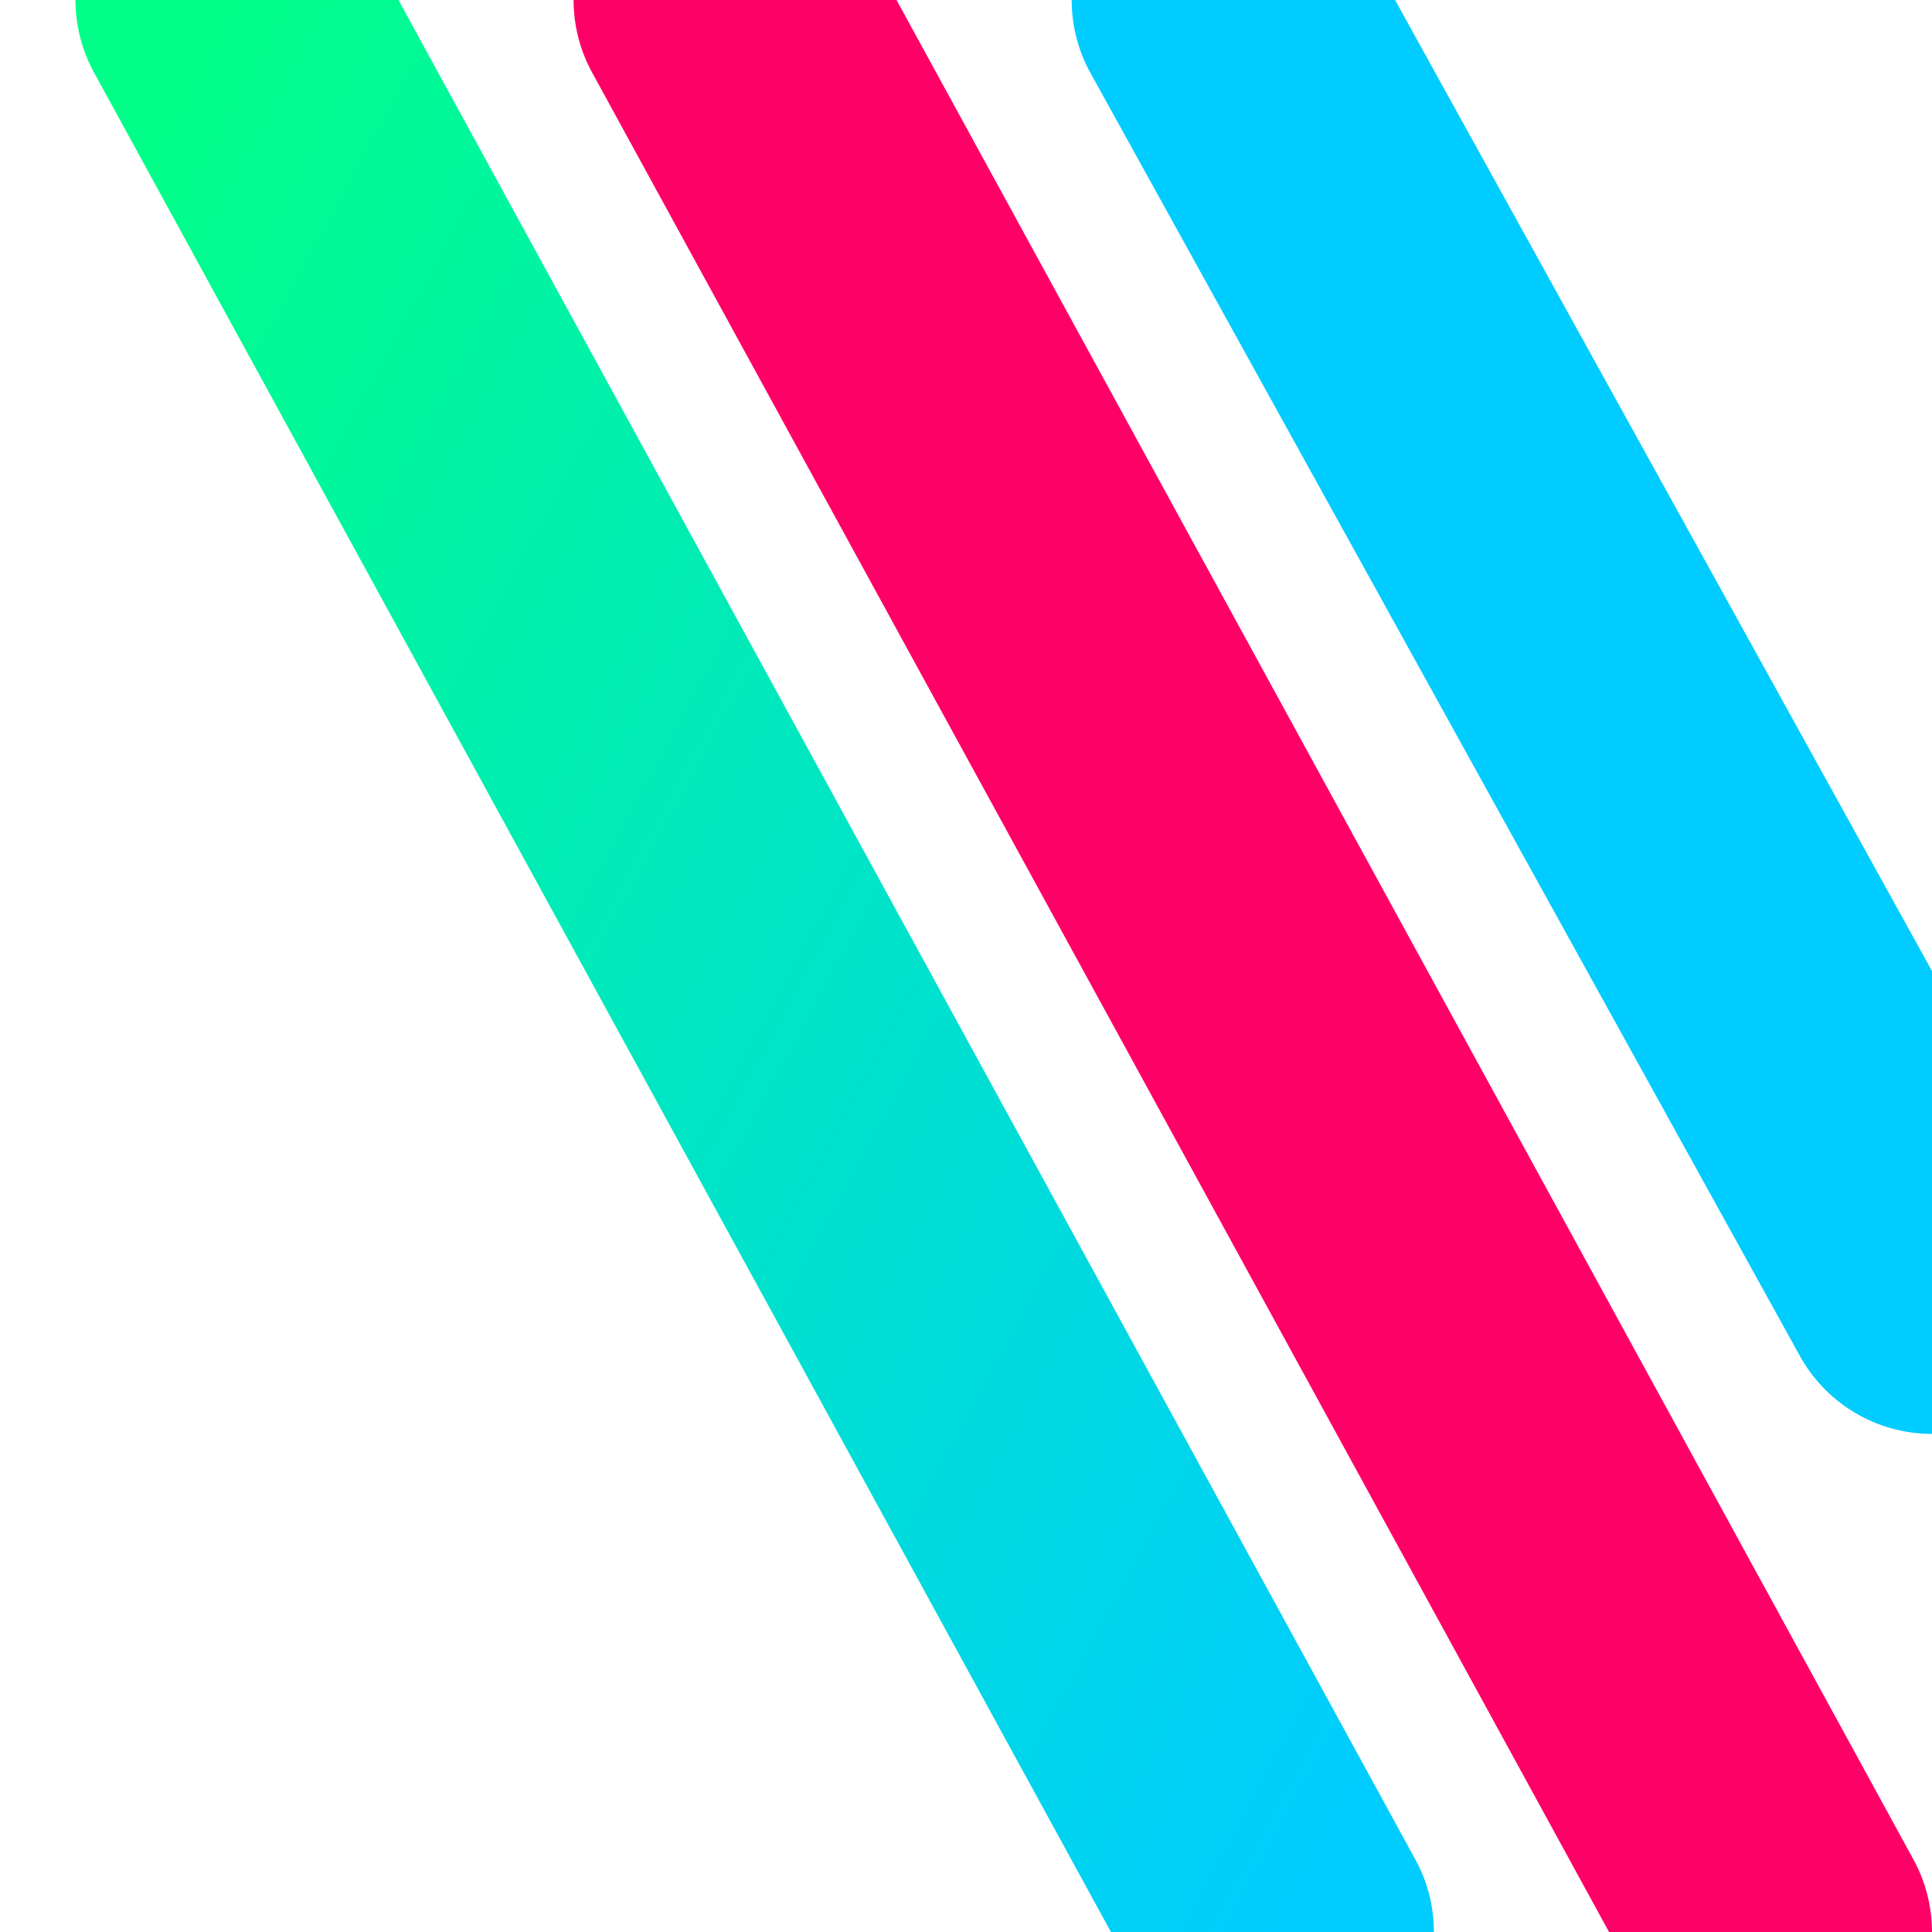
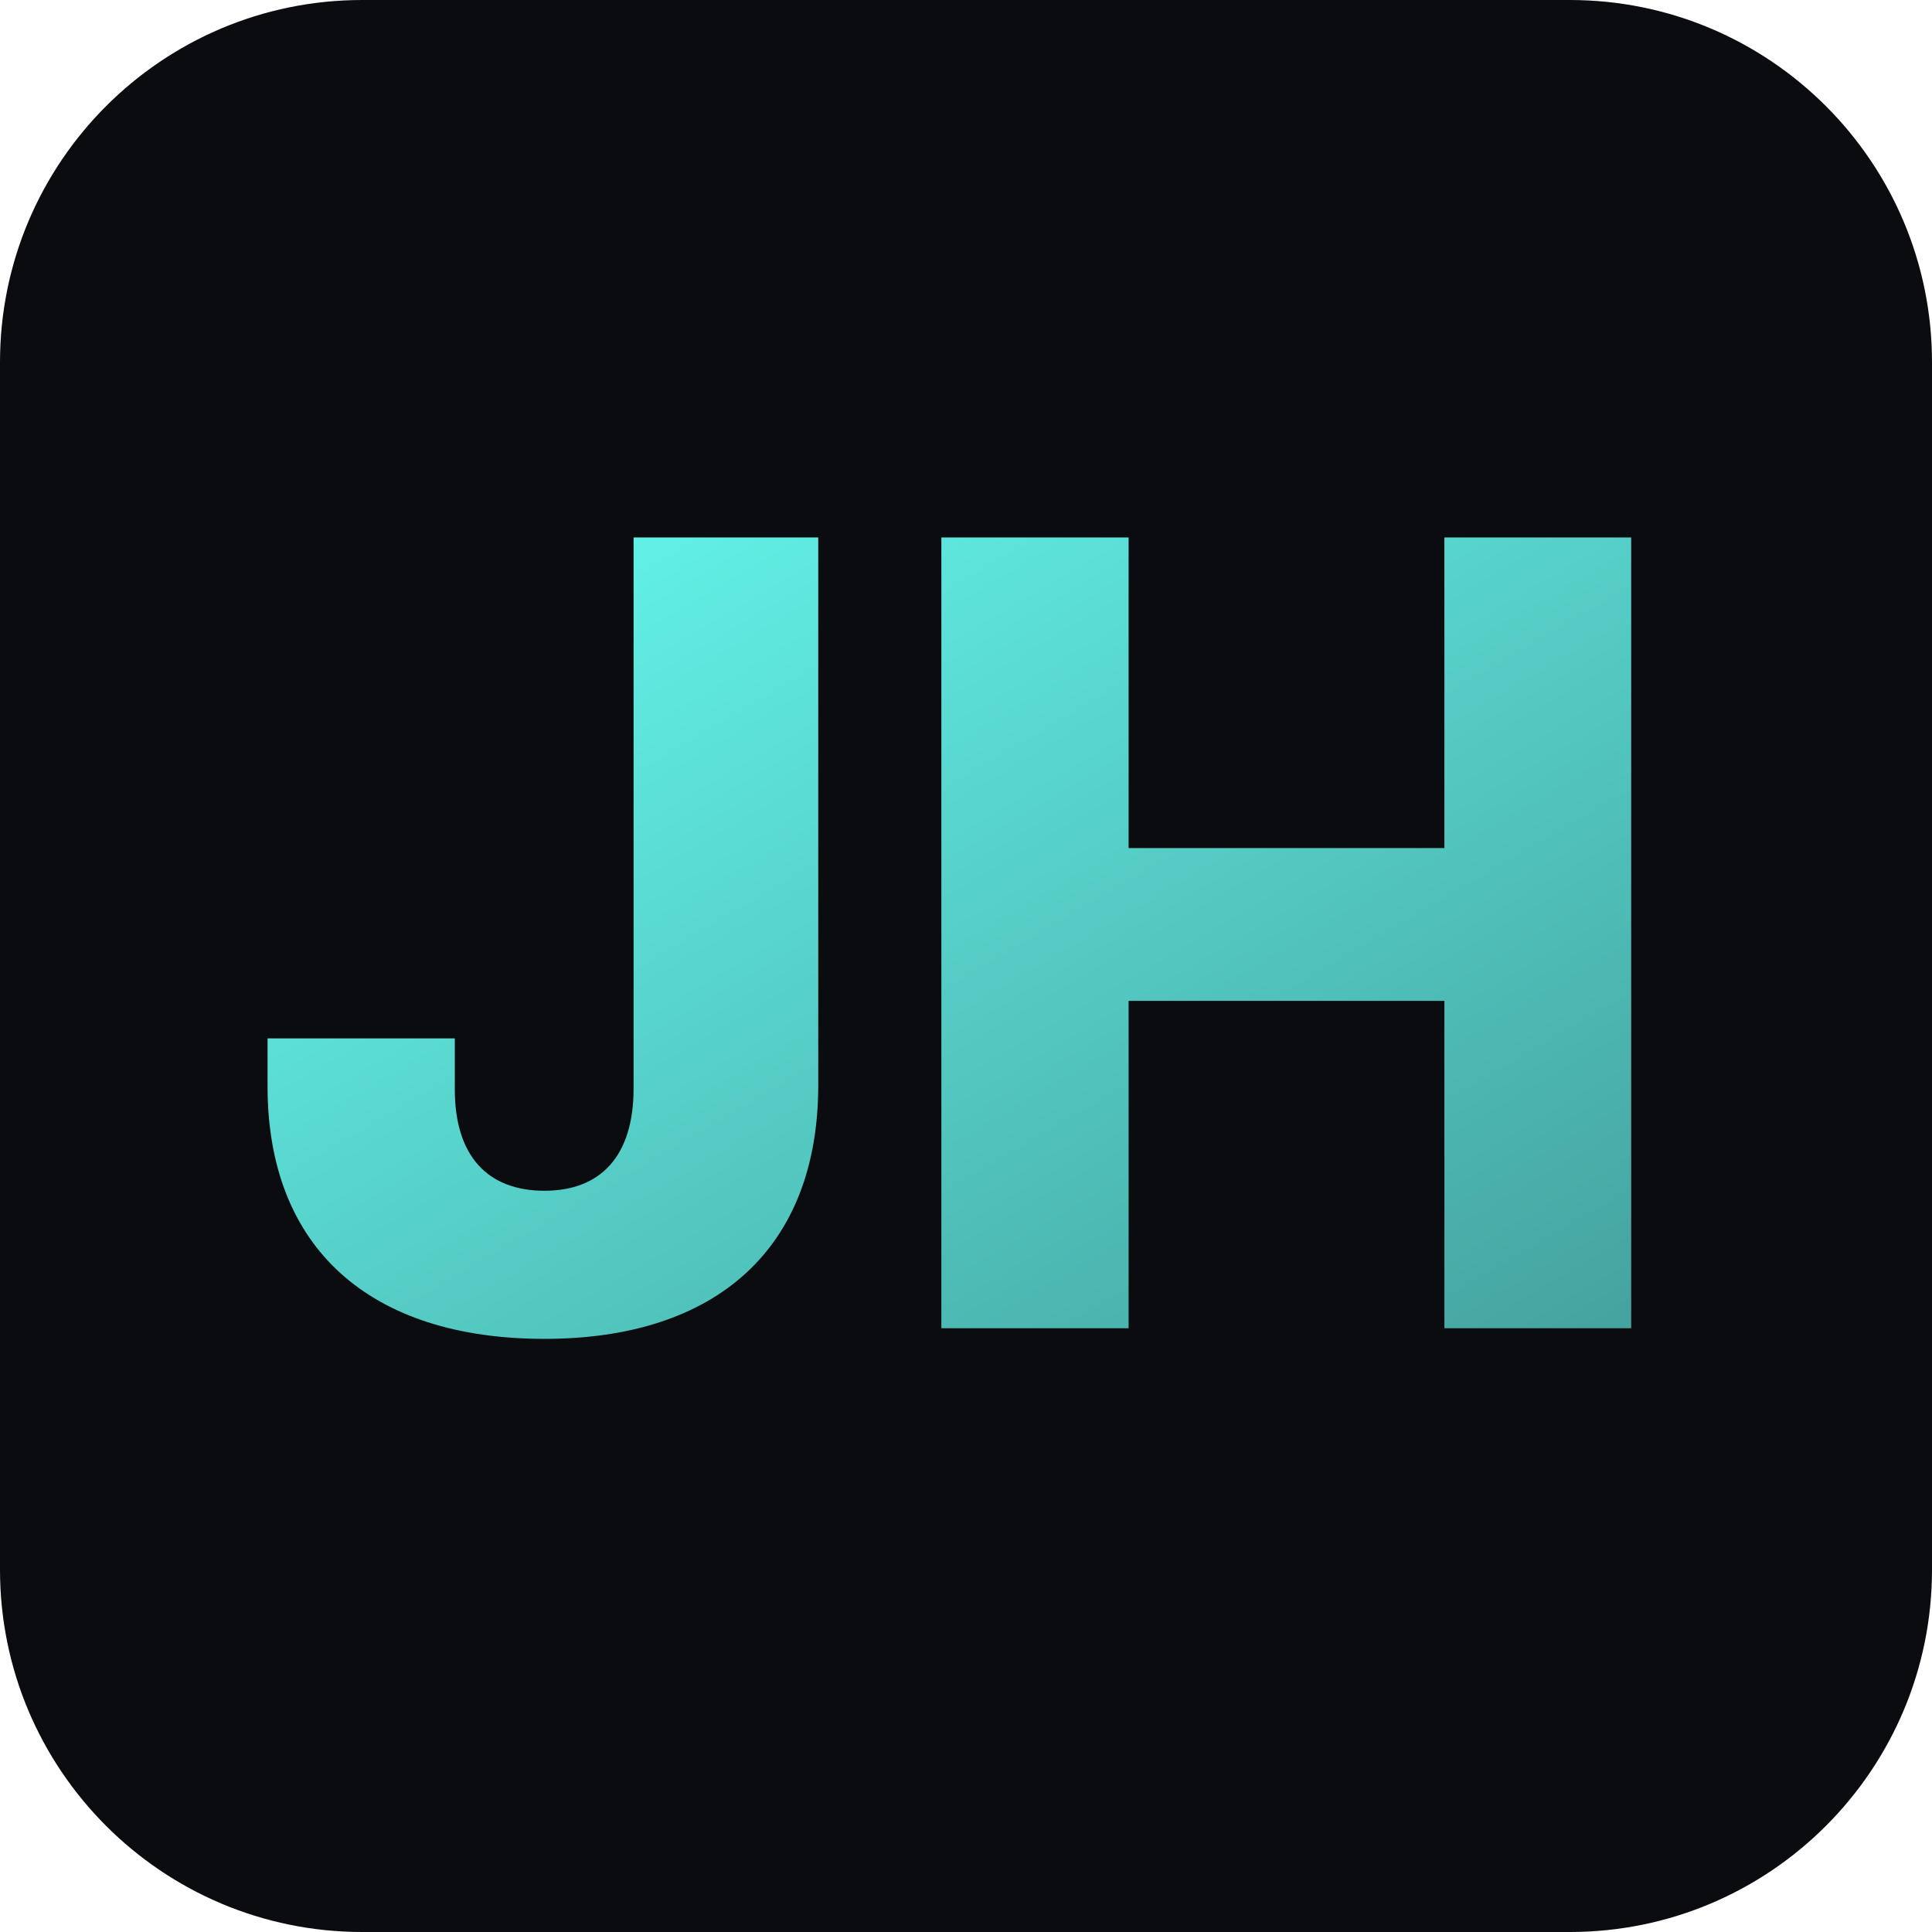
<svg xmlns="http://www.w3.org/2000/svg" viewBox="0 0 128 128">
  <defs>
-     <linearGradient id="grad1" x1="0%" y1="0%" x2="100%" y2="100%">
-       <stop offset="0%" style="stop-color:#00ff88;stop-opacity:1" />
-       <stop offset="100%" style="stop-color:#00ccff;stop-opacity:1" />
+     <linearGradient id="grad" x1="0%" y1="0%" x2="100%" y2="100%">
+       <stop offset="0%" style="stop-color:#66fcf1" />
+       <stop offset="100%" style="stop-color:#45a29e" />
    </linearGradient>
  </defs>
-   <g stroke-linecap="round">
-     <line x1="15" y1="0" x2="85" y2="128" stroke="url(#grad1)" stroke-width="20" />
-     <line x1="48" y1="0" x2="118" y2="128" stroke="#ff0066" stroke-width="20" />
-     <line x1="81" y1="0" x2="128" y2="85" stroke="#00ccff" stroke-width="20" />
-   </g>
+   <rect width="128" height="128" rx="24" fill="#0b0c10" />
+   <text x="64" y="88" font-family="Inter, Arial, sans-serif" font-size="72" font-weight="800" fill="url(#grad)" text-anchor="middle">JH</text>
</svg>
